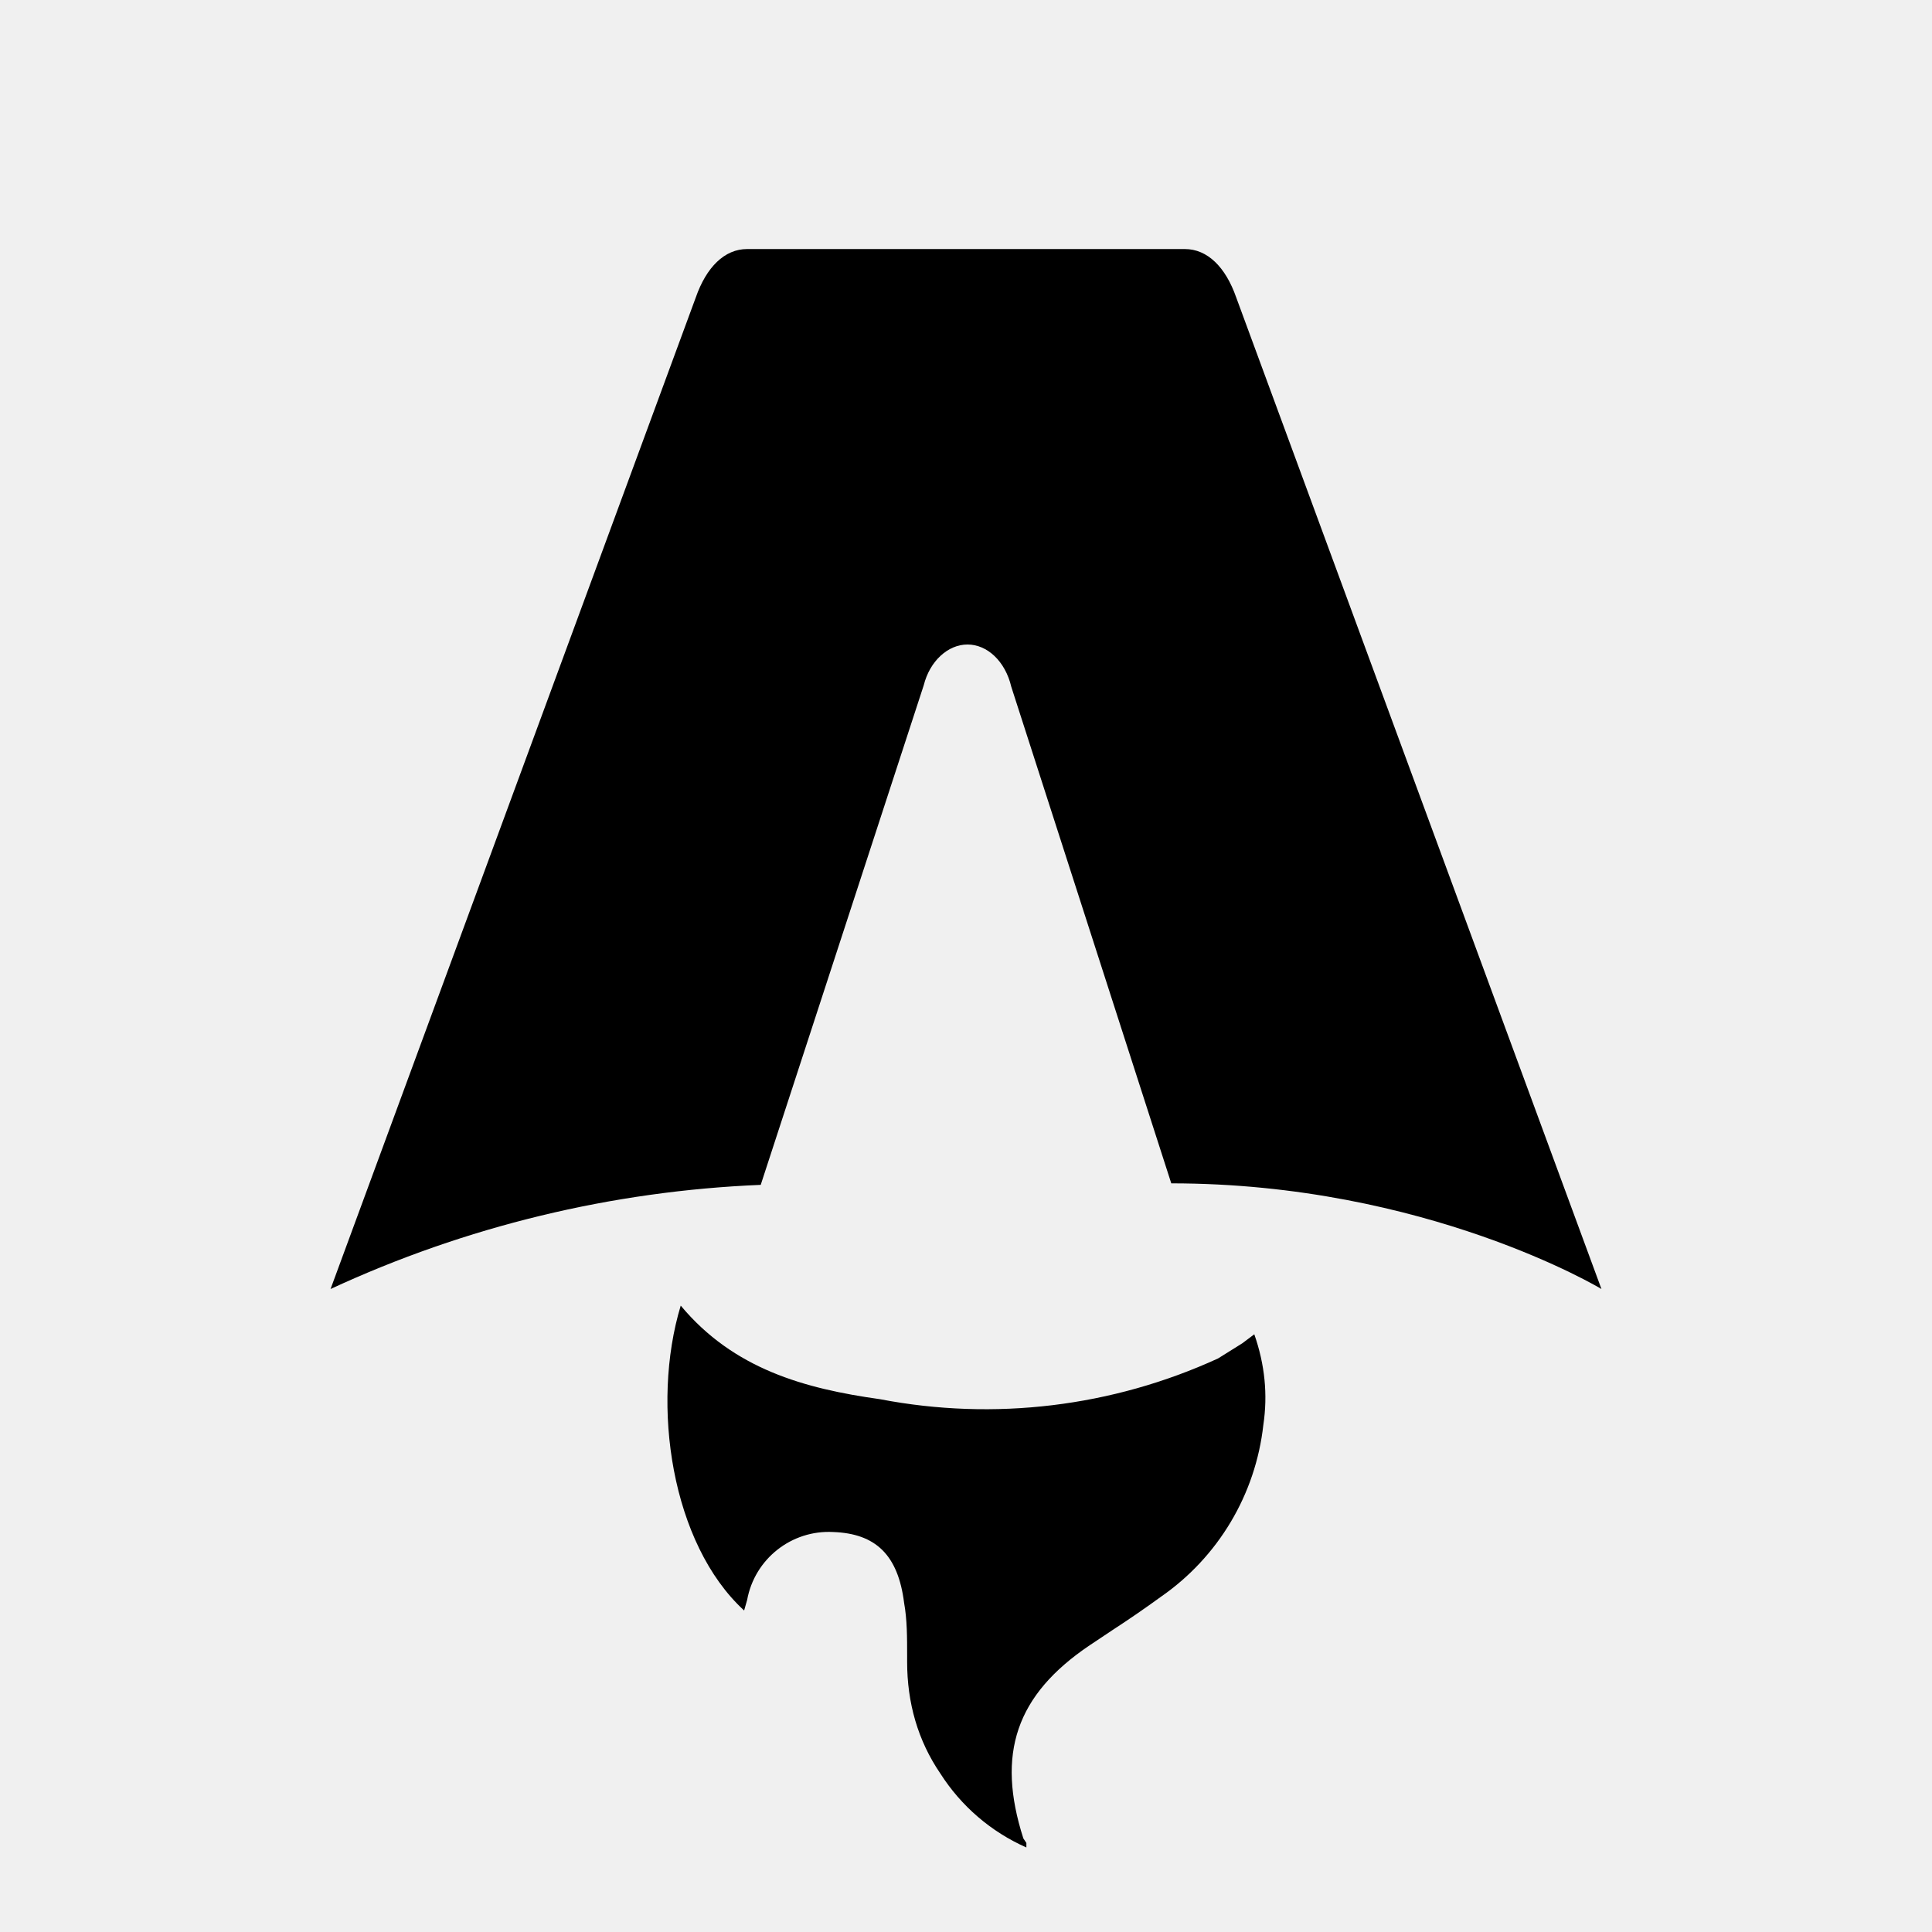
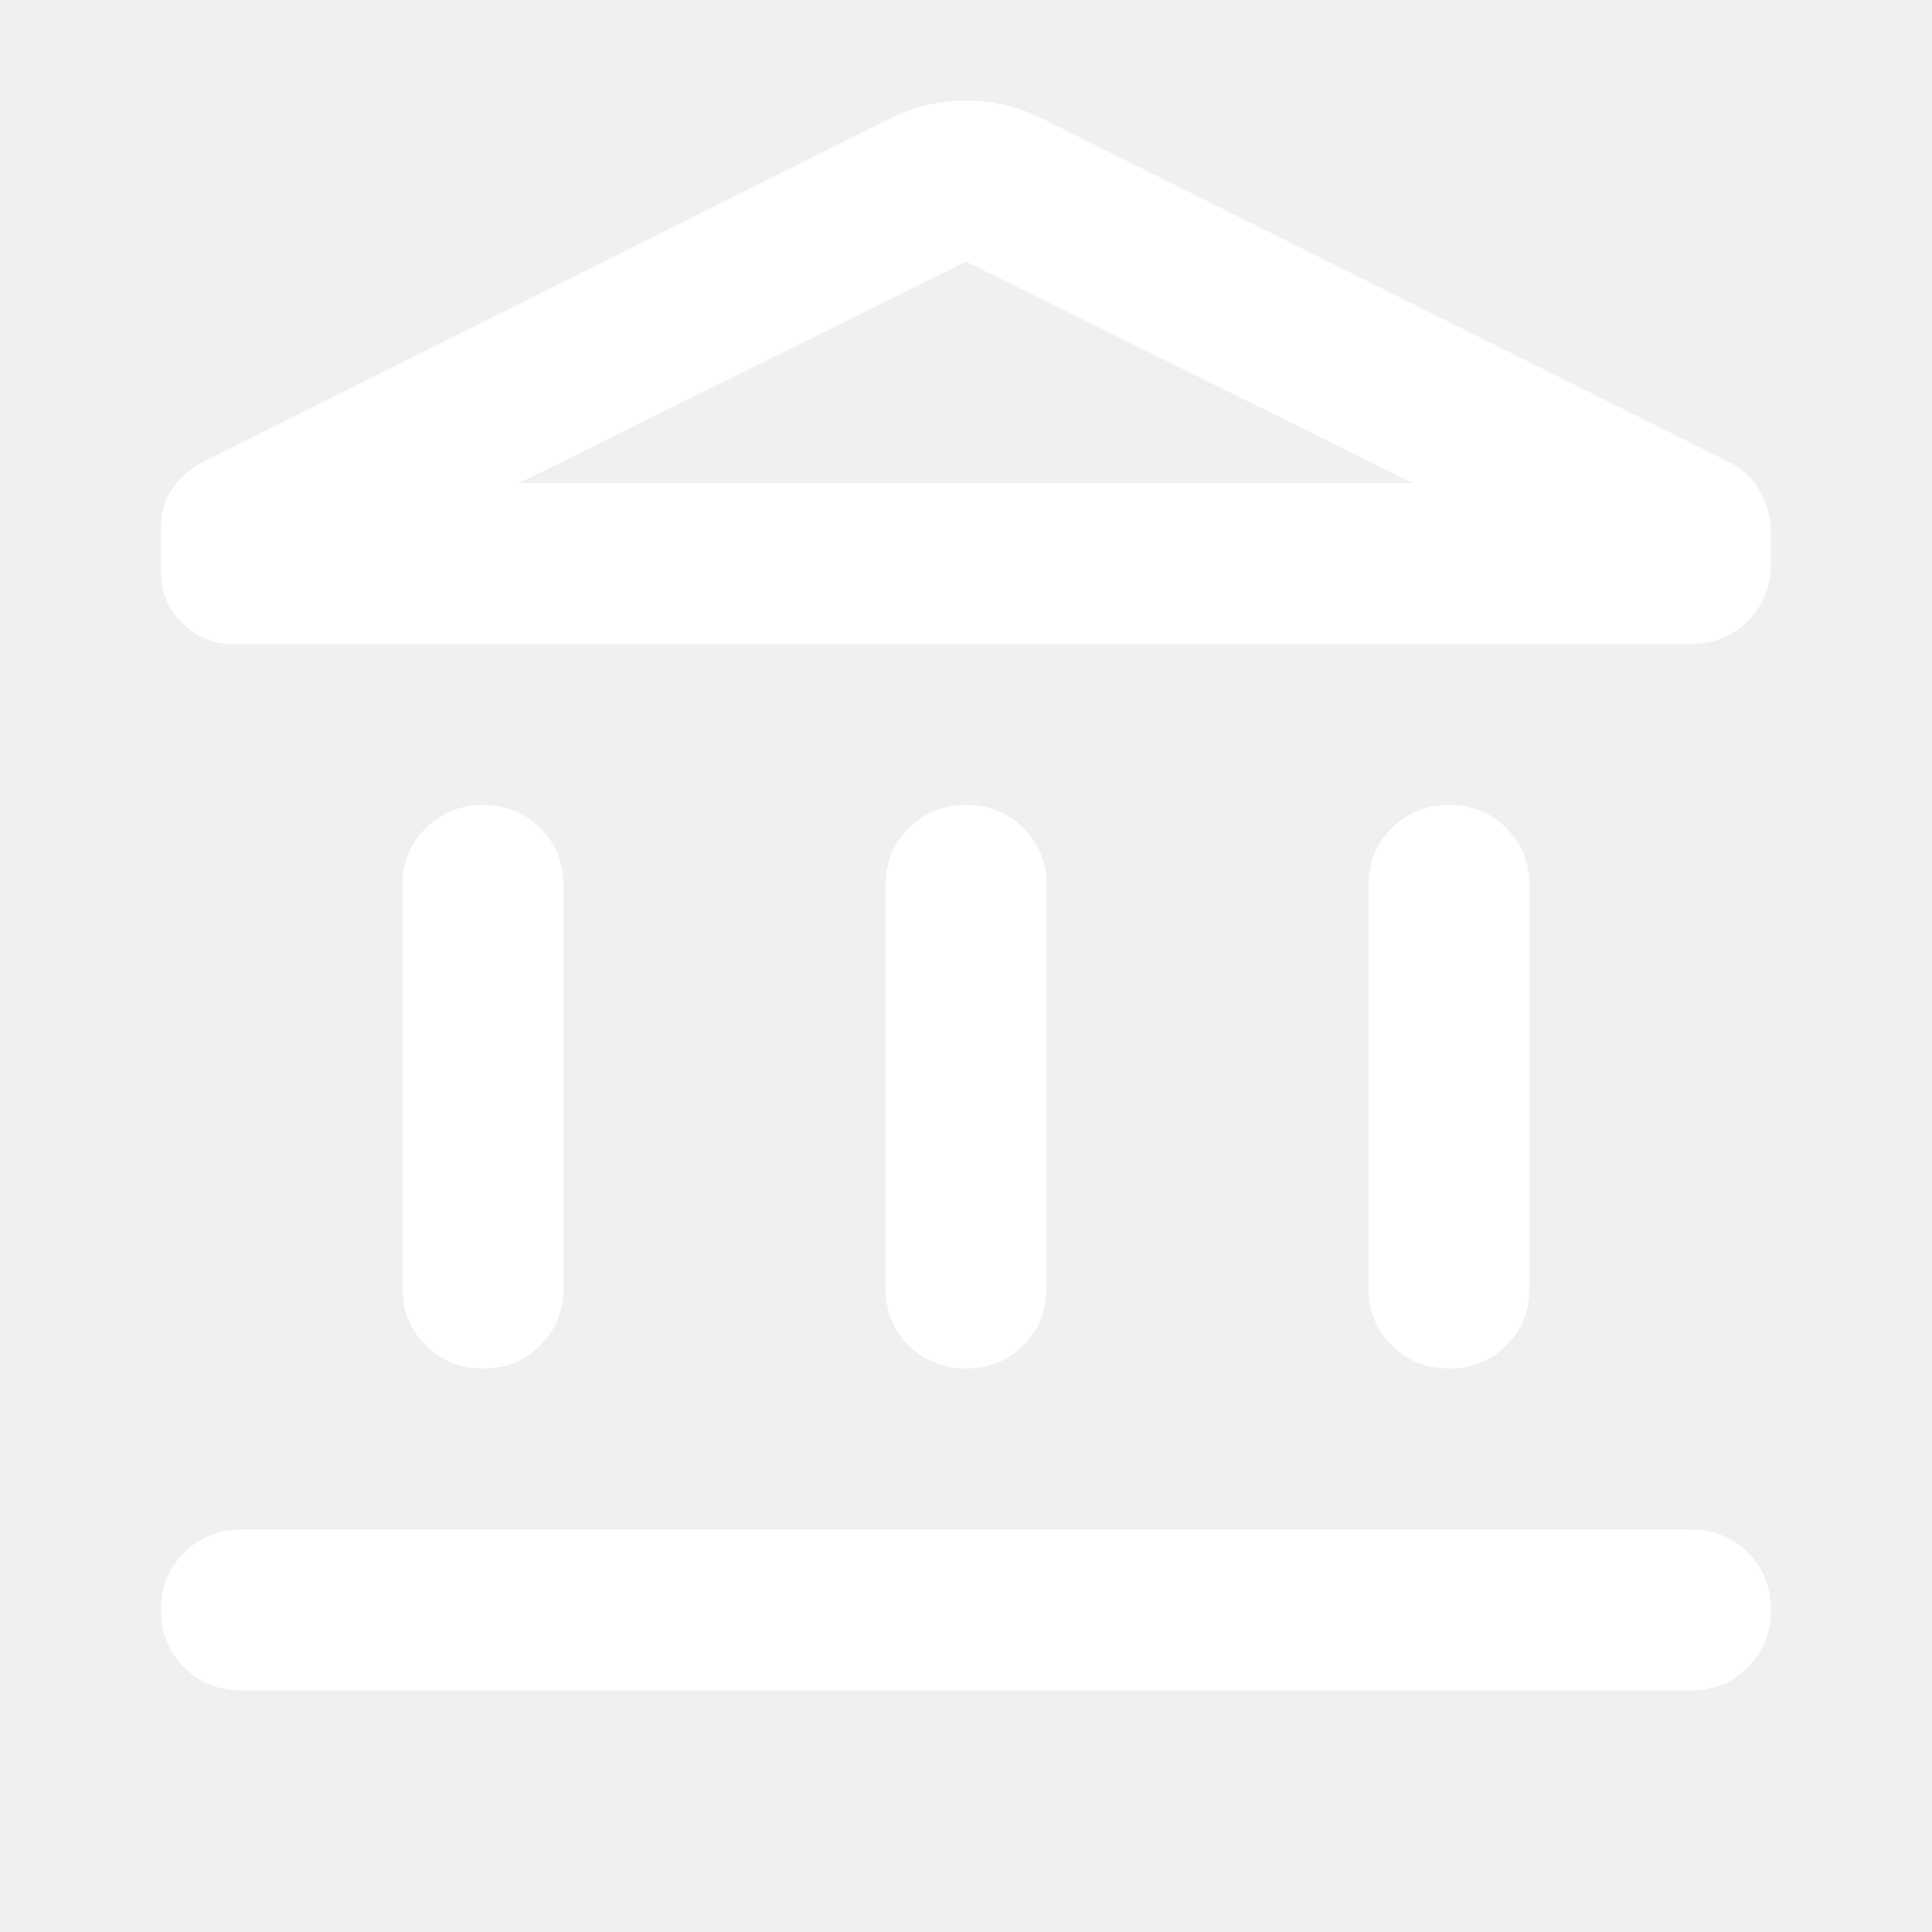
- <svg xmlns="http://www.w3.org/2000/svg" fill="none" viewBox="0 0 128 128">
-   <path d="M50.4 78.5a75.1 75.1 0 0 0-28.5 6.9l24.2-65.7c.7-2 1.9-3.2 3.4-3.2h29c1.5 0 2.7 1.2 3.4 3.2l24.2 65.7s-11.6-7-28.5-7L67 45.5c-.4-1.7-1.6-2.8-2.9-2.8-1.3 0-2.5 1.1-2.9 2.7L50.4 78.5Zm-1.1 28.2Zm-4.2-20.2c-2 6.6-.6 15.8 4.2 20.2a17.5 17.5 0 0 1 .2-.7 5.5 5.5 0 0 1 5.7-4.5c2.8.1 4.3 1.5 4.7 4.7.2 1.1.2 2.3.2 3.5v.4c0 2.7.7 5.2 2.2 7.4a13 13 0 0 0 5.7 4.9v-.3l-.2-.3c-1.8-5.6-.5-9.5 4.4-12.8l1.5-1a73 73 0 0 0 3.2-2.2 16 16 0 0 0 6.8-11.4c.3-2 .1-4-.6-6l-.8.6-1.6 1a37 37 0 0 1-22.4 2.7c-5-.7-9.7-2-13.2-6.2Z" />
-   <style>
-         path { fill: #000; }
-         @media (prefers-color-scheme: dark) {
-             path { fill: #FFF; }
-         }
-     </style>
+ <svg xmlns="http://www.w3.org/2000/svg" width="30" height="30" viewBox="0 0 24 24">
+   <path fill="#fff" d="M5 16v-5q0-.425.288-.712T6 10t.713.288T7 11v5q0 .425-.288.713T6 17t-.712-.288T5 16m6 0v-5q0-.425.288-.712T12 10t.713.288T13 11v5q0 .425-.288.713T12 17t-.712-.288T11 16m-8 5q-.425 0-.712-.288T2 20t.288-.712T3 19h18q.425 0 .713.288T22 20t-.288.713T21 21zm14-5v-5q0-.425.288-.712T18 10t.713.288T19 11v5q0 .425-.288.713T18 17t-.712-.288T17 16m4-8H2.9q-.375 0-.638-.262T2 7.1v-.55q0-.275.138-.475T2.5 5.75l8.6-4.3q.425-.2.9-.2t.9.2l8.55 4.275q.275.125.413.375t.137.525V7q0 .425-.287.713T21 8M6.45 6h11.1zm0 0h11.1L12 3.25z" />
</svg>
